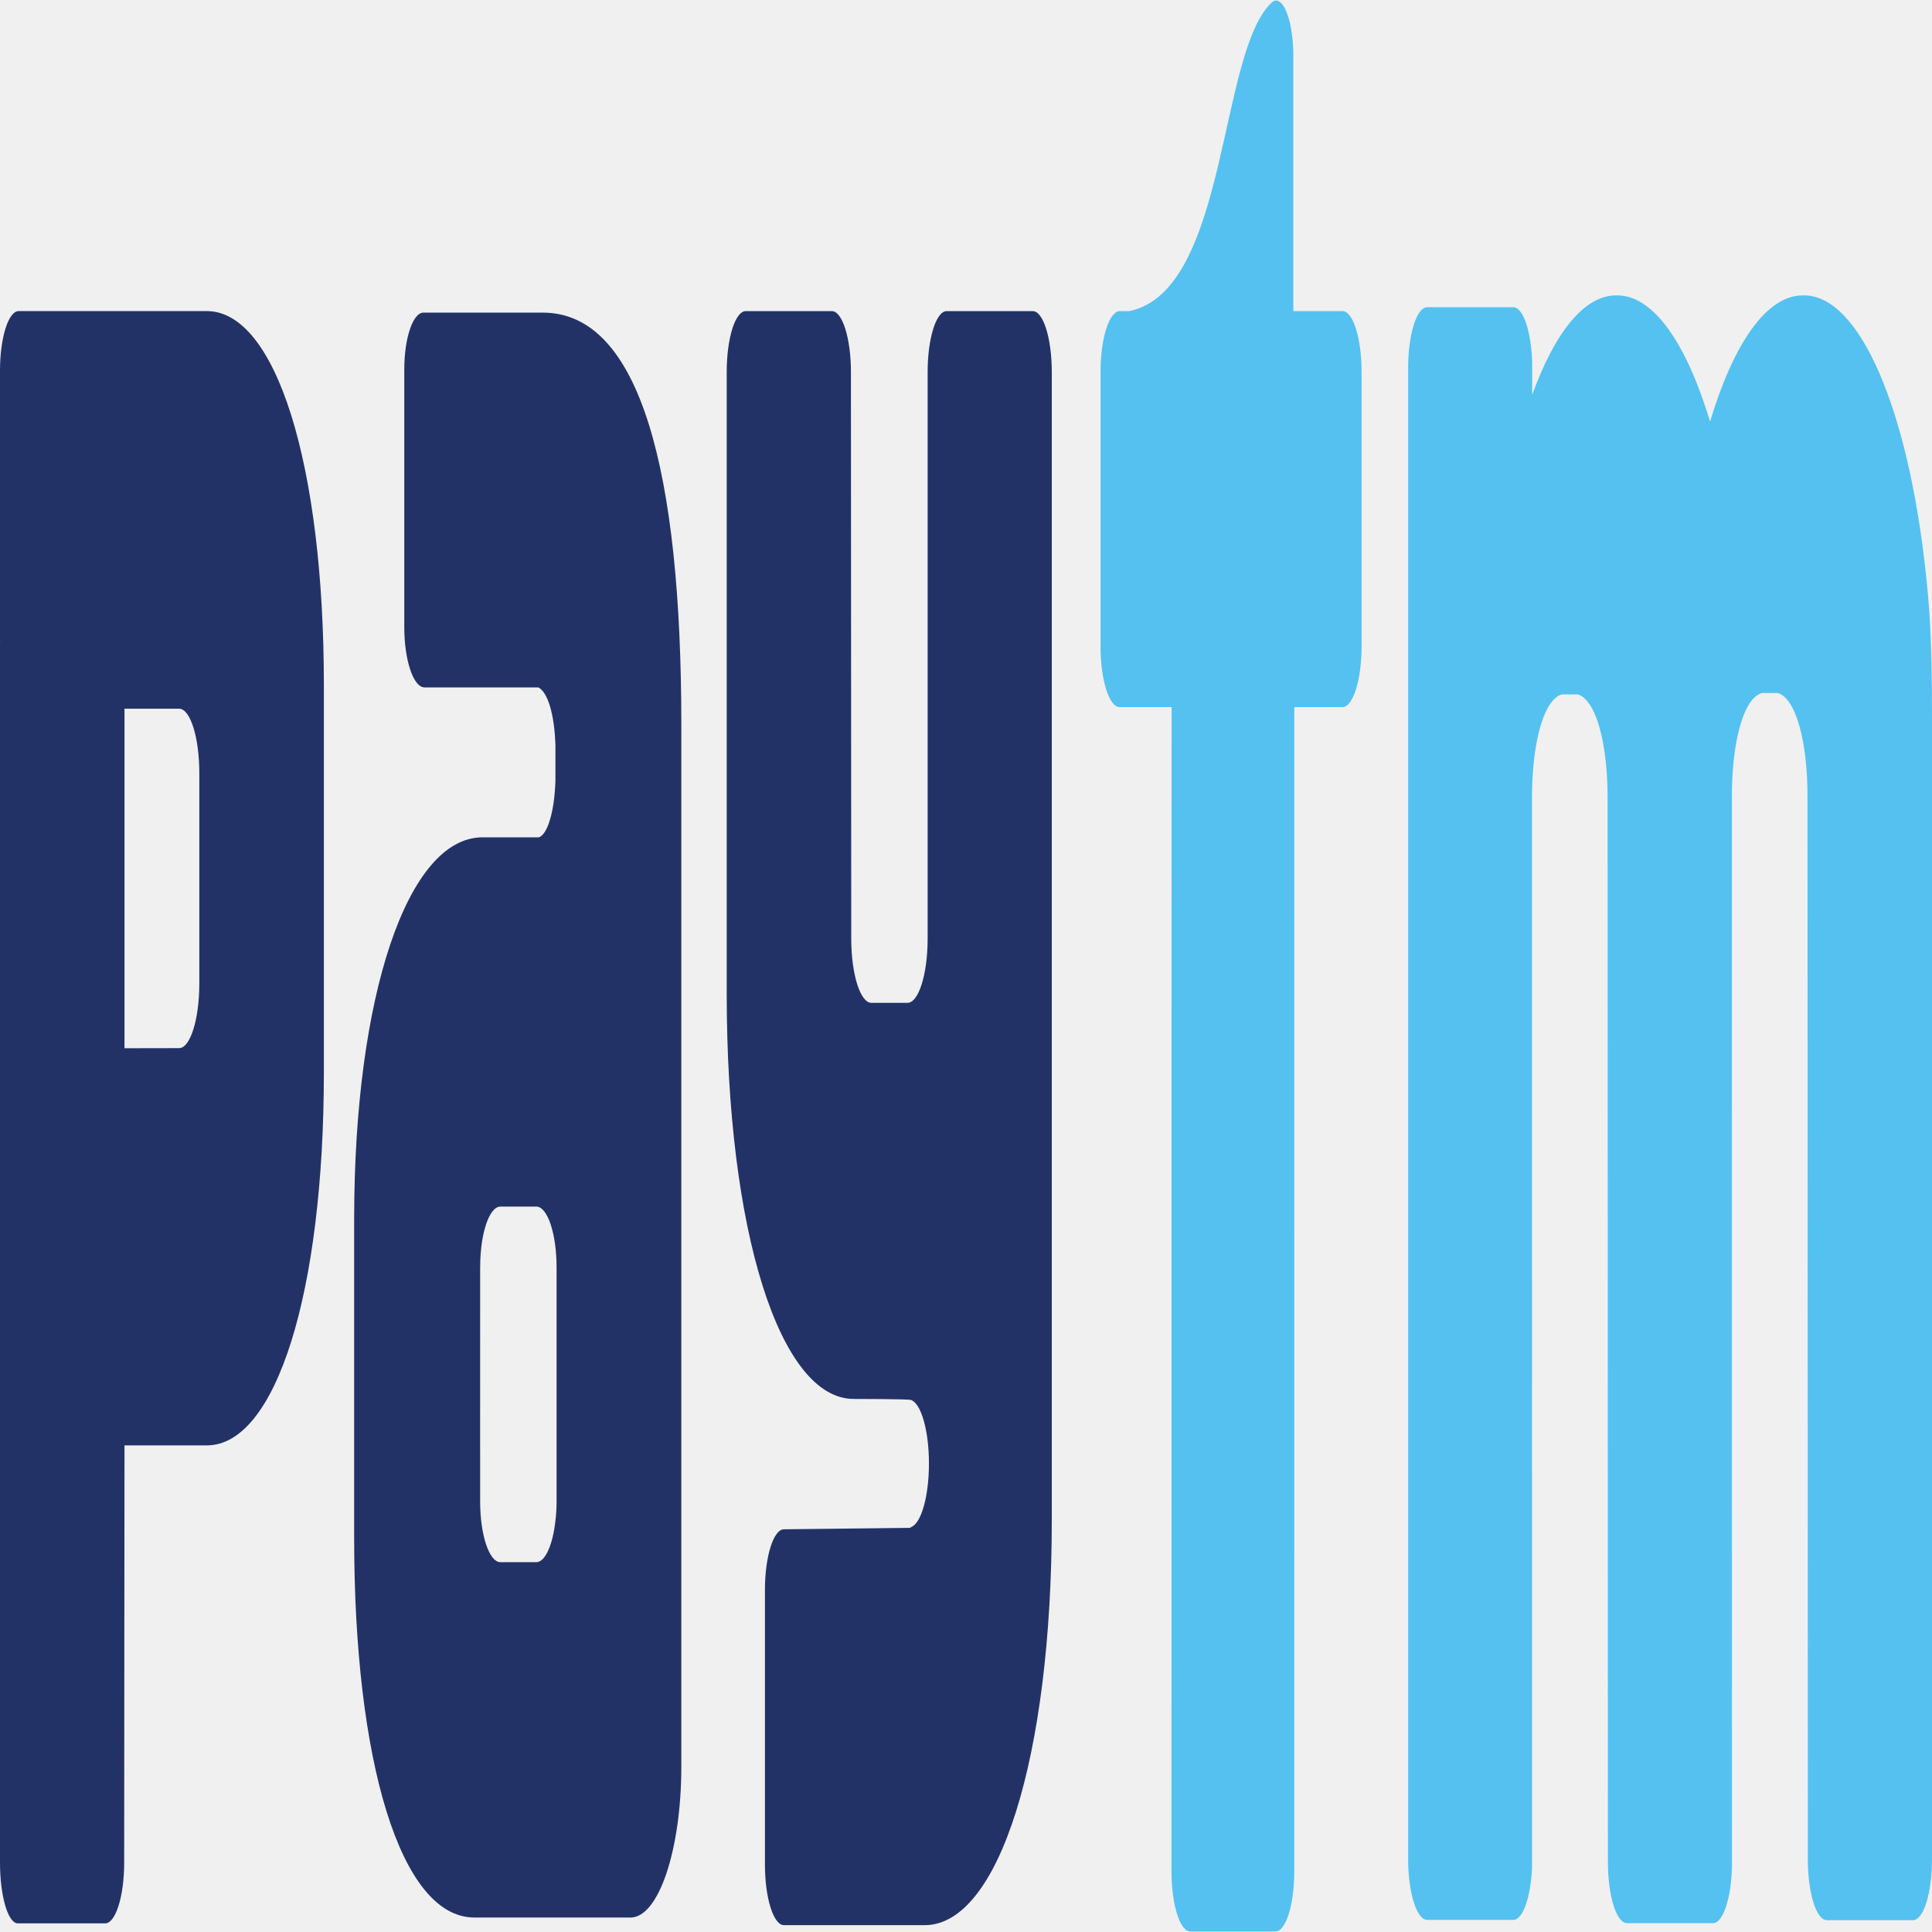
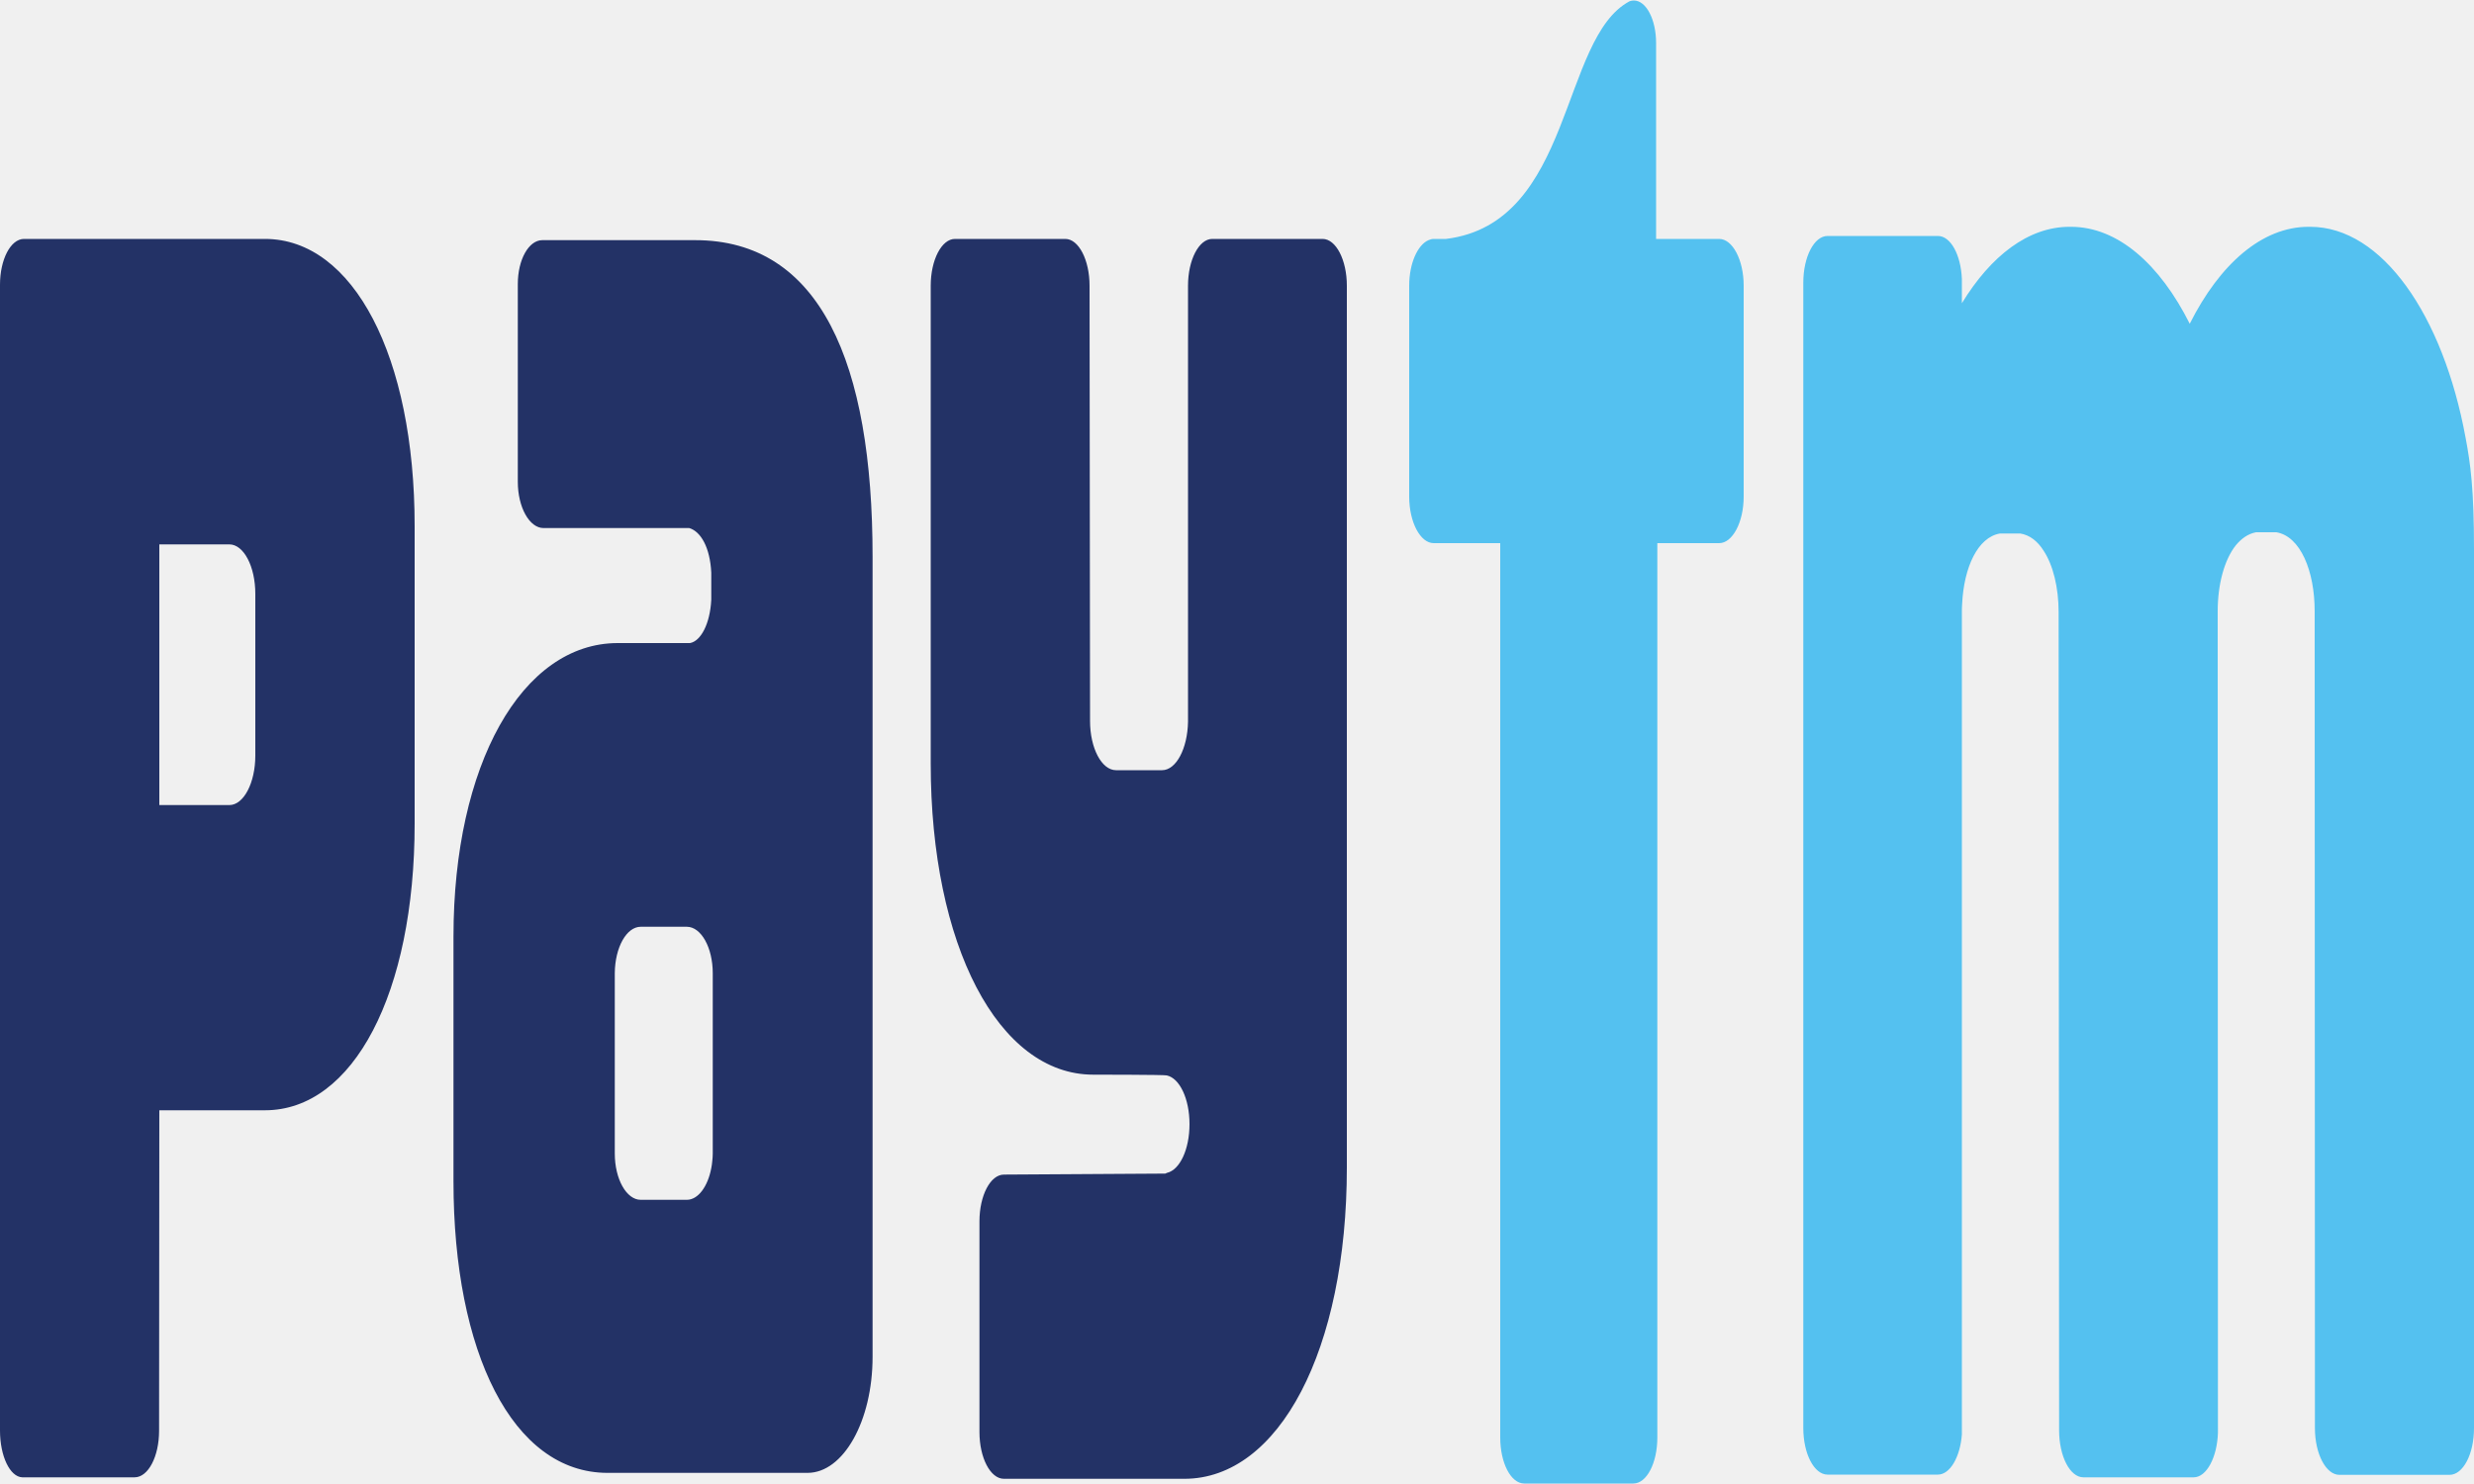
- <svg xmlns="http://www.w3.org/2000/svg" width="55" height="55" viewBox="0 0 55 55" fill="none">
+ <svg xmlns="http://www.w3.org/2000/svg" width="10" height="6" viewBox="0 0 10 6" fill="none">
  <g clip-path="url(#clip0_60_77)">
-     <path d="M54.814 16.229C54.315 11.677 52.954 8.409 51.357 8.409H51.323C50.284 8.409 49.348 9.787 48.682 12.001C48.014 9.787 47.078 8.409 46.04 8.409H46.007C45.093 8.409 44.259 9.475 43.618 11.24V10.342C43.596 9.449 43.365 8.746 43.08 8.746H40.629C40.329 8.746 40.087 9.519 40.087 10.478V52.925C40.087 53.884 40.33 54.656 40.629 54.656H43.08C43.354 54.656 43.578 54.005 43.614 53.163L43.613 22.691C43.613 22.585 43.614 22.486 43.618 22.386C43.657 21.026 43.969 19.908 44.463 19.768H44.915C45.121 19.827 45.296 20.058 45.433 20.408C45.646 20.948 45.765 21.779 45.765 22.691L45.774 53.013C45.774 53.973 46.017 54.748 46.316 54.748H48.767C49.056 54.748 49.292 54.013 49.306 53.098L49.304 22.651C49.303 21.651 49.449 20.747 49.703 20.21C49.829 19.953 49.98 19.78 50.154 19.728H50.606C51.136 19.875 51.457 21.159 51.456 22.651L51.465 52.932C51.465 53.892 51.708 54.664 52.007 54.664H54.458C54.757 54.664 55 53.891 55 52.932V20.365C55 18.144 54.922 17.199 54.814 16.229ZM38.22 8.857H36.818V1.592C36.818 0.721 36.596 0.015 36.323 0.015C36.291 0.015 36.26 0.03 36.23 0.048C34.675 1.408 34.987 8.273 32.149 8.857H31.874C31.832 8.857 31.793 8.875 31.755 8.901H31.753L31.755 8.905C31.513 9.077 31.33 9.761 31.33 10.585V18.402C31.33 19.354 31.574 20.13 31.873 20.13H33.353L33.35 53.275C33.35 54.22 33.59 54.985 33.887 54.985H36.31C36.605 54.985 36.845 54.22 36.845 53.275L36.846 20.13H38.219C38.518 20.13 38.761 19.354 38.761 18.402V10.586C38.762 9.633 38.519 8.857 38.22 8.857Z" fill="#54C1F0" />
-     <path d="M29.4 8.857H26.949C26.651 8.857 26.408 9.633 26.408 10.585V26.748C26.403 27.748 26.149 28.549 25.834 28.549H24.808C24.49 28.549 24.233 27.733 24.233 26.718L24.224 10.585C24.224 9.633 23.98 8.857 23.682 8.857H21.23C20.93 8.857 20.688 9.633 20.688 10.585V28.299C20.688 35.028 22.193 39.825 24.304 39.825C24.304 39.825 25.888 39.825 25.937 39.855C26.223 39.958 26.445 40.723 26.445 41.664C26.445 42.594 26.227 43.356 25.945 43.469C25.931 43.476 25.918 43.487 25.903 43.495L22.318 43.536C22.018 43.536 21.776 44.312 21.776 45.264V53.077C21.776 54.033 22.019 54.805 22.318 54.805H26.326C28.438 54.805 29.942 50.01 29.942 43.279V10.586C29.942 9.633 29.7 8.857 29.4 8.857ZM5.889 8.856H0.532C0.238 8.856 0 9.616 0 10.551V18.209C0 18.224 0.001 18.239 0.001 18.253C0.001 18.29 0 18.327 0 18.36V53.023C0 53.964 0.221 54.732 0.496 54.754H2.993C3.292 54.754 3.535 53.982 3.535 53.026L3.544 41.147H5.89C7.852 41.147 9.22 36.806 9.22 30.522V19.496C9.219 13.212 7.852 8.856 5.889 8.856ZM5.674 28.003C5.674 29.014 5.417 29.838 5.1 29.838L3.544 29.841V20.176H5.1C5.417 20.176 5.674 20.992 5.674 22.007V28.003ZM15.455 8.9H12.054C11.753 8.9 11.509 9.628 11.509 10.521V13.562C11.509 13.58 11.51 13.602 11.51 13.621C11.51 13.642 11.509 13.665 11.509 13.687V17.852C11.509 18.797 11.768 19.569 12.086 19.569H15.325C15.58 19.697 15.784 20.293 15.812 21.223V22.23C15.784 23.116 15.583 23.763 15.338 23.837H13.735C11.601 23.837 10.082 28.355 10.082 34.702V43.79C10.082 50.099 11.388 54.588 13.506 54.588H17.951C18.749 54.588 19.396 52.661 19.396 50.29V20.632C19.396 13.441 18.234 8.9 15.455 8.9ZM15.845 42.751C15.845 42.85 15.84 42.946 15.835 43.038C15.83 43.124 15.822 43.209 15.812 43.292C15.736 43.976 15.522 44.472 15.267 44.472H14.246C13.928 44.472 13.669 43.699 13.669 42.751V41.276C13.669 41.258 13.668 41.24 13.668 41.221L13.669 37.298V36.07L13.67 36.059C13.671 35.114 13.928 34.349 14.246 34.349H15.267C15.586 34.349 15.844 35.118 15.844 36.07V42.751H15.845Z" fill="#233266" />
+     <path d="M9.966 1.77C9.875 1.274 9.628 0.917 9.338 0.917H9.331C9.143 0.917 8.972 1.068 8.851 1.309C8.73 1.068 8.56 0.917 8.371 0.917H8.365C8.199 0.917 8.047 1.034 7.93 1.226V1.128C7.926 1.031 7.885 0.954 7.833 0.954H7.387C7.333 0.954 7.289 1.038 7.289 1.143V5.774C7.289 5.878 7.333 5.962 7.387 5.962H7.833C7.882 5.962 7.923 5.891 7.93 5.8L7.93 2.475C7.93 2.464 7.93 2.453 7.931 2.442C7.938 2.294 7.994 2.172 8.084 2.157H8.166C8.204 2.163 8.236 2.188 8.26 2.226C8.299 2.285 8.321 2.376 8.321 2.475L8.323 5.783C8.323 5.888 8.367 5.973 8.421 5.973H8.867C8.919 5.973 8.962 5.892 8.965 5.792L8.964 2.471C8.964 2.362 8.991 2.263 9.037 2.205C9.06 2.177 9.087 2.158 9.119 2.152H9.201C9.298 2.168 9.356 2.308 9.356 2.471L9.357 5.774C9.357 5.879 9.402 5.963 9.456 5.963H9.901C9.956 5.963 10 5.879 10 5.774V2.222C10 1.979 9.986 1.876 9.966 1.77ZM6.949 0.966H6.694V0.174C6.694 0.079 6.654 0.002 6.604 0.002C6.598 0.002 6.593 0.003 6.587 0.005C6.305 0.154 6.361 0.902 5.845 0.966H5.795C5.788 0.966 5.781 0.968 5.774 0.971H5.773L5.774 0.971C5.73 0.99 5.696 1.065 5.696 1.155V2.008C5.696 2.111 5.741 2.196 5.795 2.196H6.064L6.064 5.812C6.064 5.915 6.107 5.998 6.161 5.998H6.602C6.656 5.998 6.699 5.915 6.699 5.812L6.699 2.196H6.949C7.003 2.196 7.048 2.111 7.048 2.008V1.155C7.048 1.051 7.003 0.966 6.949 0.966Z" fill="#54C1F0" />
+     <path d="M5.346 0.966H4.9C4.846 0.966 4.802 1.051 4.802 1.155V2.918C4.8 3.027 4.754 3.114 4.697 3.114H4.511C4.453 3.114 4.406 3.025 4.406 2.915L4.404 1.155C4.404 1.051 4.36 0.966 4.306 0.966H3.86C3.806 0.966 3.762 1.051 3.762 1.155V3.087C3.762 3.821 4.035 4.345 4.419 4.345C4.419 4.345 4.707 4.345 4.716 4.348C4.768 4.359 4.808 4.442 4.808 4.545C4.808 4.647 4.769 4.73 4.717 4.742C4.715 4.743 4.712 4.744 4.71 4.745L4.058 4.749C4.003 4.749 3.959 4.834 3.959 4.938V5.79C3.959 5.894 4.003 5.979 4.058 5.979H4.787C5.171 5.979 5.444 5.456 5.444 4.721V1.155C5.444 1.051 5.4 0.966 5.346 0.966ZM1.071 0.966H0.097C0.043 0.966 0 1.049 0 1.151V1.986C0 1.988 0 1.99 0 1.991C0 1.995 0 1.999 0 2.003V5.784C0 5.887 0.04 5.971 0.09 5.973H0.544C0.599 5.973 0.643 5.889 0.643 5.785L0.644 4.489H1.071C1.428 4.489 1.676 4.015 1.676 3.33V2.127C1.676 1.441 1.428 0.966 1.071 0.966ZM1.032 3.055C1.032 3.165 0.985 3.255 0.927 3.255L0.644 3.255V2.201H0.927C0.985 2.201 1.032 2.29 1.032 2.401V3.055ZM2.81 0.971H2.192C2.137 0.971 2.093 1.05 2.093 1.148V1.479C2.093 1.481 2.093 1.484 2.093 1.486C2.093 1.488 2.093 1.491 2.093 1.493V1.948C2.093 2.051 2.14 2.135 2.197 2.135H2.786C2.833 2.149 2.87 2.214 2.875 2.315V2.425C2.87 2.522 2.833 2.592 2.789 2.6H2.497C2.109 2.6 1.833 3.093 1.833 3.786V4.777C1.833 5.465 2.071 5.955 2.456 5.955H3.264C3.409 5.955 3.527 5.745 3.527 5.486V2.251C3.527 1.466 3.315 0.971 2.81 0.971ZM2.881 4.664C2.881 4.675 2.88 4.685 2.879 4.695C2.878 4.704 2.877 4.714 2.875 4.723C2.861 4.797 2.822 4.851 2.776 4.851H2.59C2.532 4.851 2.485 4.767 2.485 4.664V4.503C2.485 4.501 2.485 4.499 2.485 4.497L2.485 4.069V3.935L2.485 3.934C2.486 3.831 2.532 3.747 2.59 3.747H2.776C2.834 3.747 2.881 3.831 2.881 3.935V4.664H2.881Z" fill="#233266" />
  </g>
  <defs>
    <clipPath id="clip0_60_77">
-       <rect width="55" height="55" fill="white" />
+       <rect width="10" height="6" fill="white" />
    </clipPath>
  </defs>
</svg>
